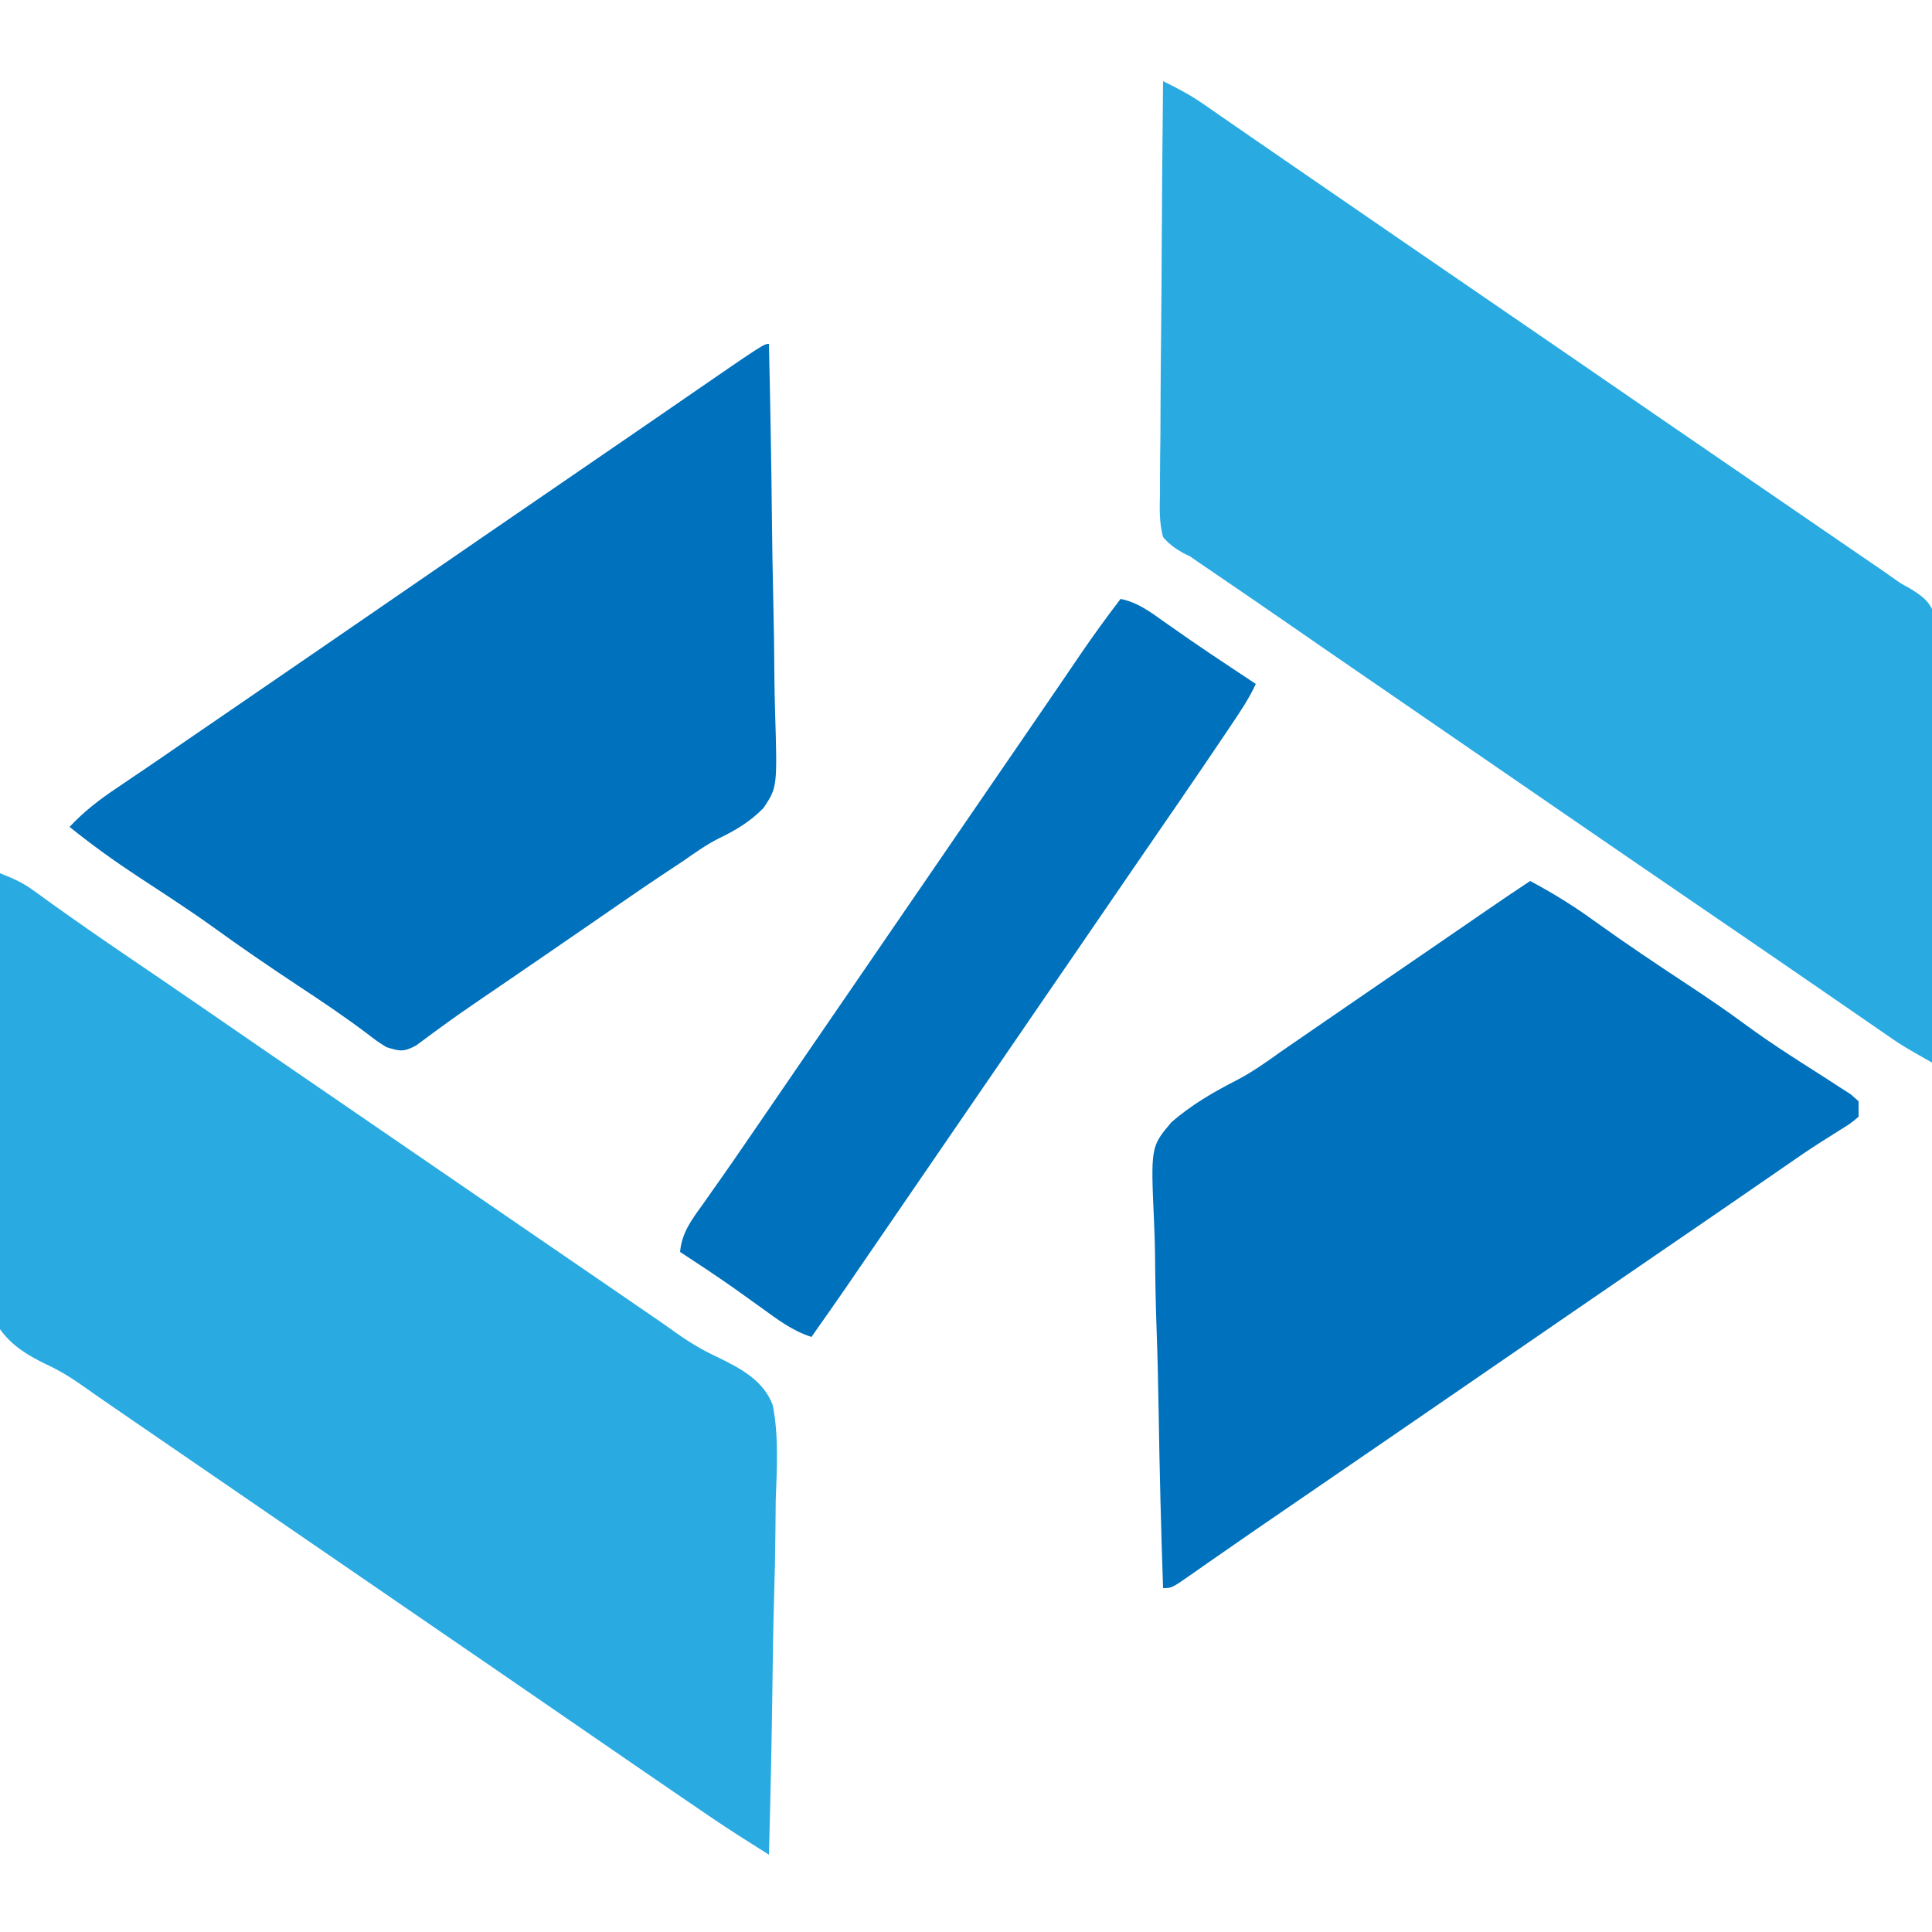
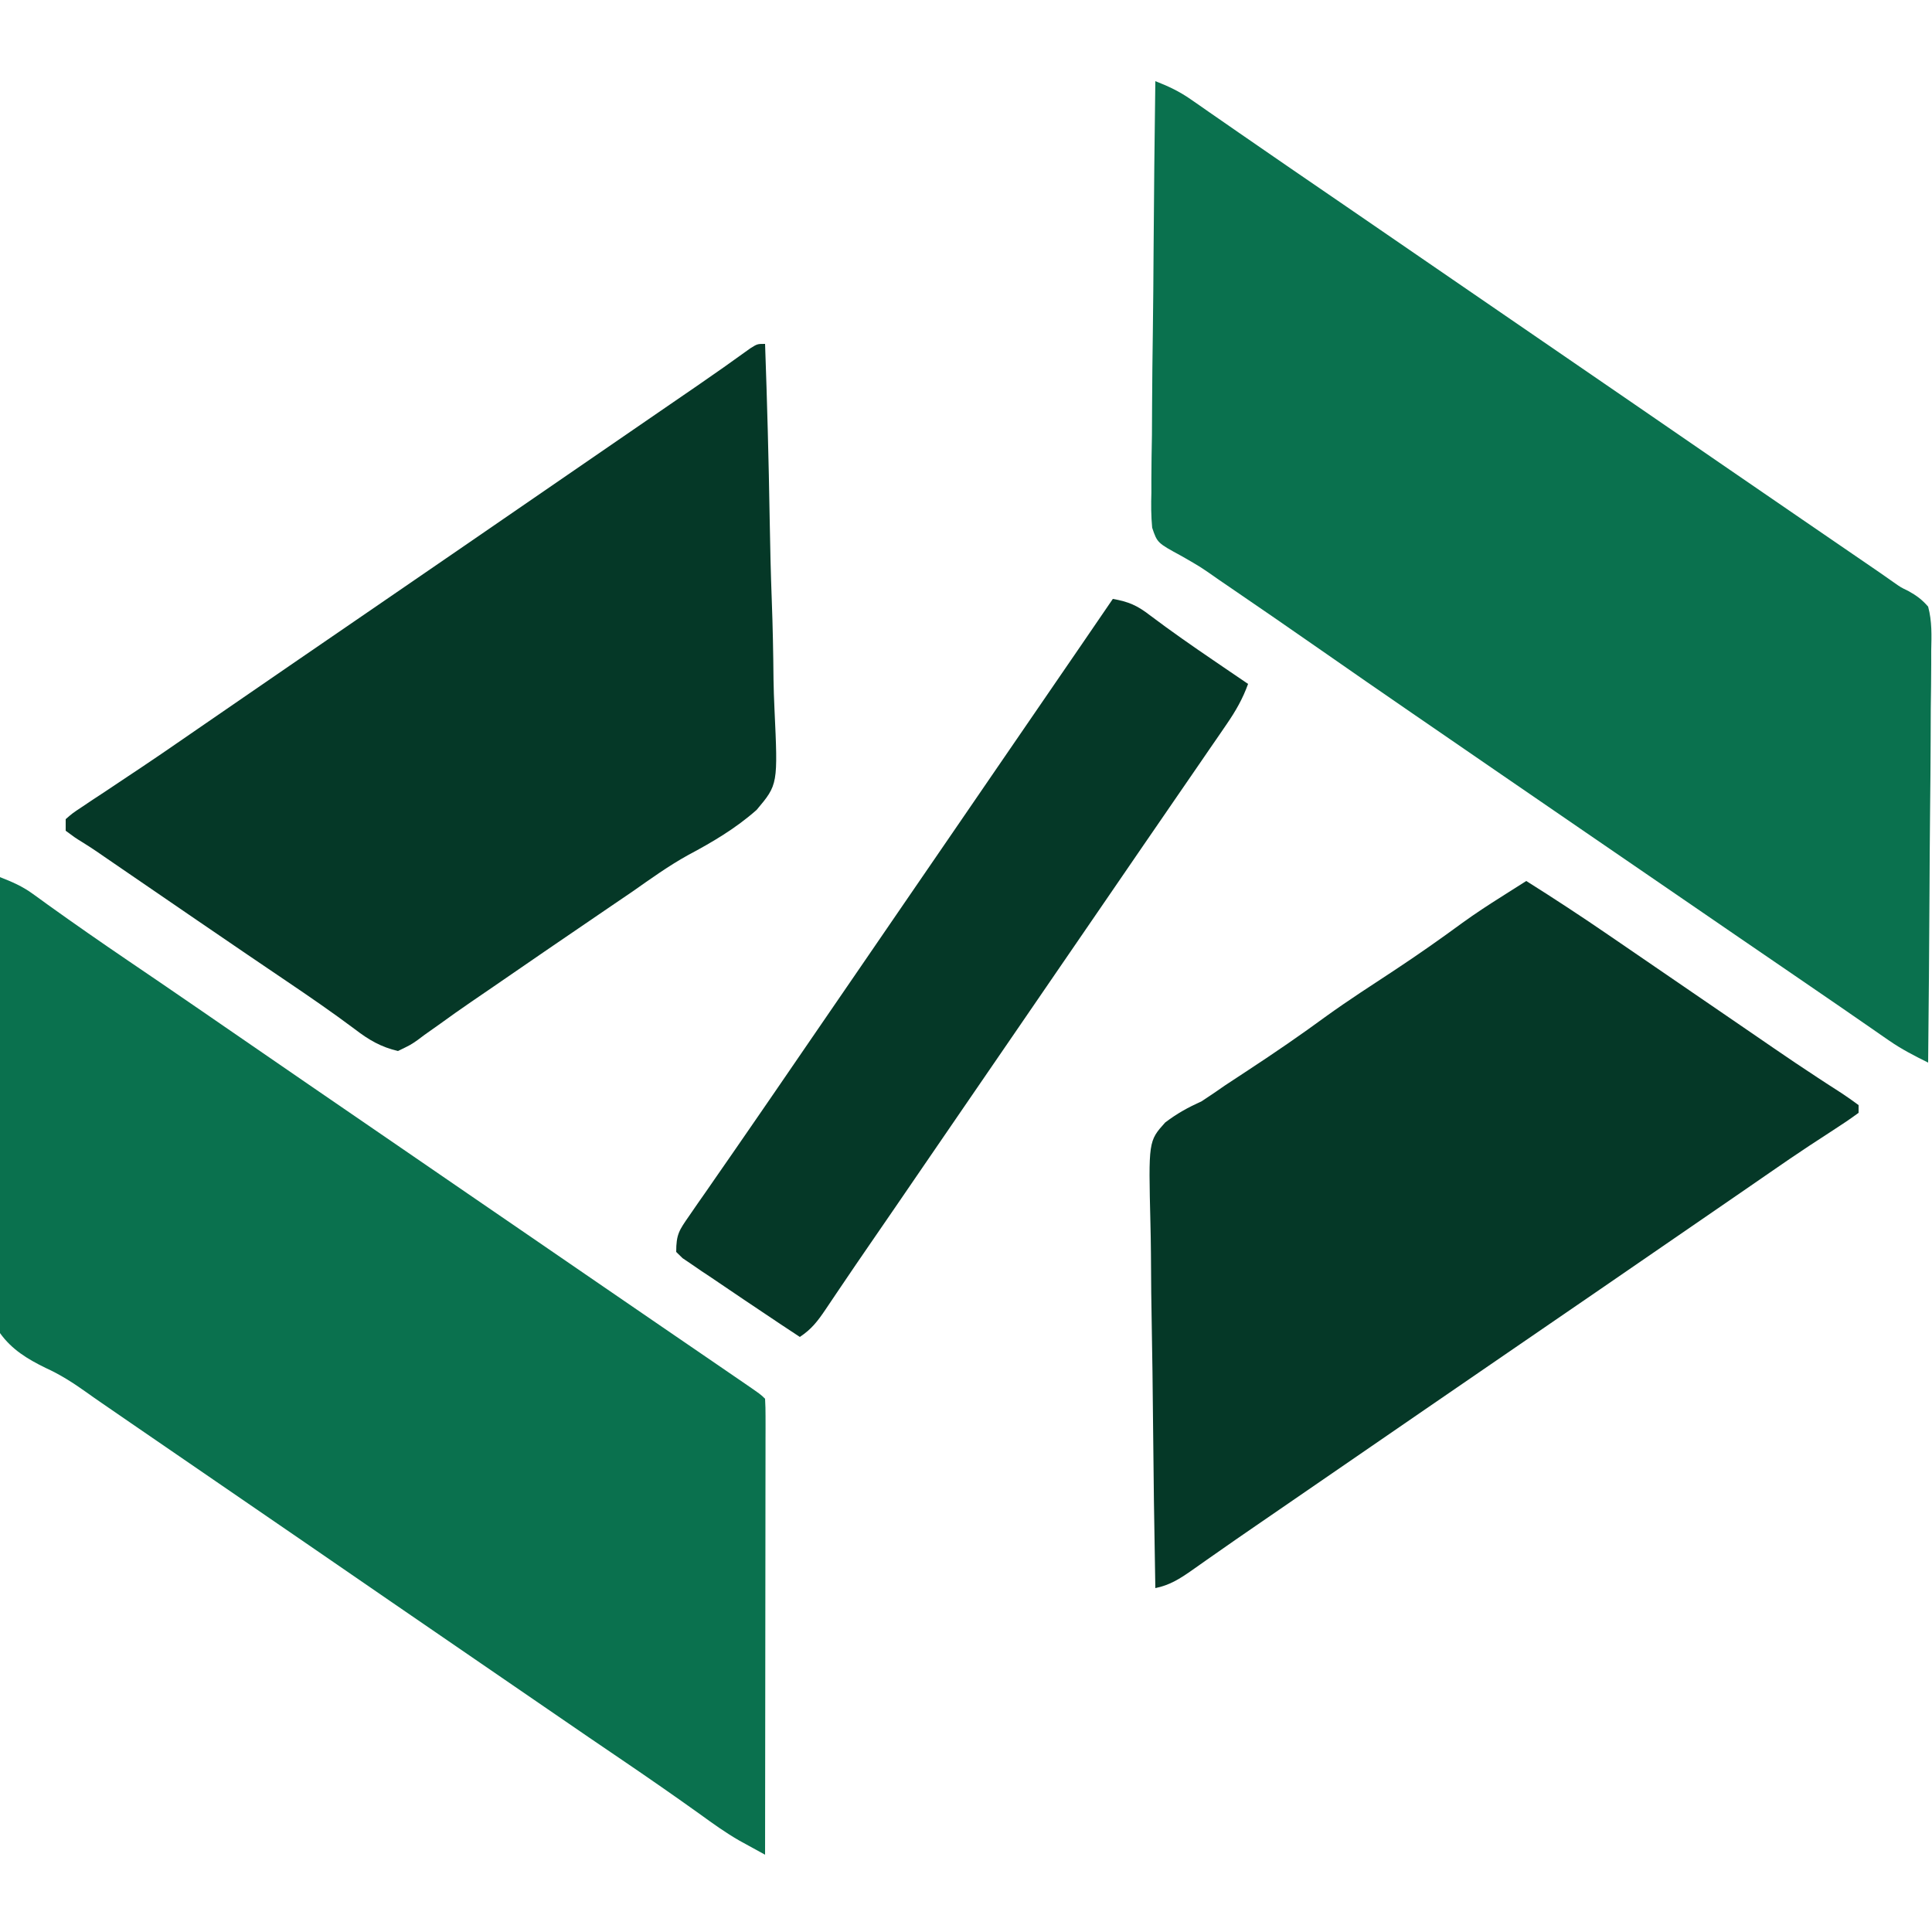
<svg xmlns="http://www.w3.org/2000/svg" version="1.1" width="500" height="500">
-   <path d="M0 0 C3.549 1.753 6.924 3.496 10.18 5.75 C10.935 6.27 11.691 6.791 12.469 7.327 C13.66 8.155 13.66 8.155 14.875 9 C16.129 9.865 16.129 9.865 17.407 10.748 C19.121 11.93 20.833 13.114 22.544 14.3 C25.436 16.302 28.334 18.293 31.233 20.283 C33.191 21.628 35.149 22.974 37.105 24.32 C41.07 27.048 45.035 29.774 49 32.5 C52.965 35.226 56.93 37.952 60.895 40.68 C68.09 45.63 75.291 50.57 82.5 55.5 C90.358 60.874 98.206 66.261 106.048 71.657 C109.365 73.939 112.683 76.219 116 78.5 C119.965 81.226 123.93 83.952 127.895 86.68 C135.09 91.63 142.291 96.57 149.5 101.5 C156.699 106.423 163.891 111.355 171.074 116.301 C173.802 118.178 176.535 120.05 179.27 121.918 C179.978 122.402 180.686 122.887 181.415 123.386 C182.75 124.299 184.086 125.211 185.423 126.122 C186.622 126.943 187.814 127.777 188.996 128.624 C190.974 130.027 190.974 130.027 193.081 131.162 C196.34 133.156 198.603 134.669 199.723 138.428 C199.986 141.484 199.99 144.447 199.908 147.513 C199.909 148.665 199.911 149.817 199.912 151.003 C199.906 154.803 199.844 158.599 199.781 162.398 C199.766 165.035 199.755 167.672 199.747 170.309 C199.722 176.536 199.657 182.761 199.576 188.987 C199.487 196.078 199.443 203.168 199.403 210.259 C199.319 224.84 199.178 239.42 199 254 C191.327 249.639 191.327 249.639 187.723 247.152 C186.594 246.377 186.594 246.377 185.443 245.586 C184.658 245.042 183.872 244.498 183.062 243.938 C182.229 243.364 181.396 242.79 180.537 242.199 C178.833 241.026 177.129 239.851 175.426 238.675 C172.594 236.72 169.759 234.77 166.922 232.821 C165.633 231.935 164.343 231.048 163.054 230.161 C154.714 224.424 146.356 218.714 138 213 C126.975 205.461 115.955 197.914 104.952 190.343 C101.635 188.061 98.317 185.781 95 183.5 C93.667 182.583 92.333 181.667 91 180.75 C90.34 180.296 89.68 179.843 89 179.375 C81.667 174.333 74.333 169.292 67 164.25 C66.01 163.569 66.01 163.569 64.999 162.875 C63.668 161.96 62.337 161.044 61.007 160.129 C57.636 157.812 54.266 155.495 50.895 153.18 C44.818 149.005 38.745 144.827 32.688 140.625 C26.383 136.254 20.049 131.924 13.71 127.604 C12.942 127.08 12.174 126.556 11.383 126.016 C10.706 125.554 10.03 125.093 9.333 124.618 C8.563 124.084 7.793 123.55 7 123 C6.429 122.719 5.857 122.438 5.269 122.149 C3.117 120.952 1.623 119.863 0 118 C-1.031 114.209 -0.885 110.507 -0.795 106.6 C-0.796 105.449 -0.797 104.297 -0.798 103.11 C-0.793 99.306 -0.738 95.503 -0.684 91.699 C-0.671 89.061 -0.661 86.422 -0.654 83.784 C-0.632 77.55 -0.574 71.318 -0.504 65.085 C-0.426 57.987 -0.387 50.889 -0.352 43.791 C-0.279 29.194 -0.156 14.597 0 0 Z " fill="#29ABE2" transform="translate(301,21)" />
-   <path d="M0 0 C3.078 1.201 5.758 2.349 8.434 4.293 C9.071 4.751 9.709 5.208 10.365 5.68 C11.391 6.426 11.391 6.426 12.438 7.188 C19.251 12.072 26.127 16.852 33.062 21.562 C34.941 22.84 36.82 24.117 38.699 25.395 C39.599 26.006 40.5 26.618 41.427 27.249 C45.084 29.738 48.731 32.242 52.375 34.75 C53.334 35.41 53.334 35.41 54.312 36.083 C55.578 36.954 56.844 37.826 58.11 38.698 C61.343 40.925 64.578 43.15 67.812 45.375 C68.465 45.824 69.118 46.273 69.791 46.735 C75.831 50.888 81.882 55.026 87.933 59.164 C93.609 63.045 99.277 66.938 104.941 70.836 C110.122 74.399 115.31 77.951 120.5 81.5 C126.987 85.936 133.467 90.381 139.941 94.836 C145.93 98.956 151.93 103.06 157.931 107.162 C161.669 109.717 165.403 112.275 169.129 114.848 C169.745 115.271 170.361 115.694 170.995 116.13 C172.289 117.026 173.576 117.933 174.853 118.854 C178.342 121.336 181.753 123.418 185.651 125.2 C191.597 128.115 197.576 131.181 200 137.682 C201.566 145.783 201.064 154.003 200.758 162.203 C200.724 164.854 200.698 167.505 200.681 170.156 C200.625 176.395 200.478 182.628 200.296 188.865 C200.094 195.972 199.996 203.079 199.906 210.188 C199.718 224.795 199.402 239.397 199 254 C197.277 252.909 195.555 251.816 193.833 250.724 C192.874 250.115 191.914 249.507 190.926 248.881 C186.328 245.925 181.82 242.842 177.312 239.75 C175.881 238.771 175.881 238.771 174.421 237.772 C171.613 235.85 168.806 233.926 166 232 C165.239 231.478 164.478 230.956 163.694 230.418 C159.761 227.719 155.831 225.016 151.903 222.311 C148.604 220.038 145.302 217.769 142 215.5 C138.035 212.774 134.07 210.048 130.105 207.32 C122.91 202.37 115.709 197.43 108.5 192.5 C99.343 186.238 90.2 179.955 81.062 173.666 C73.215 168.267 65.362 162.877 57.5 157.5 C49.642 152.126 41.794 146.739 33.952 141.343 C31.387 139.578 28.822 137.815 26.257 136.051 C24.937 135.144 23.624 134.228 22.325 133.292 C18.907 130.864 15.596 128.735 11.774 127.002 C7.11 124.714 3.067 122.283 0 118 C-2.89 109.486 -1.858 99.958 -1.562 91.113 C-1.533 88.483 -1.51 85.854 -1.494 83.224 C-1.444 77.031 -1.313 70.843 -1.152 64.653 C-0.973 57.599 -0.885 50.545 -0.805 43.489 C-0.638 28.99 -0.358 14.495 0 0 Z " fill="#29ABE2" transform="translate(0,226)" />
-   <path d="M0 0 C5.813 3.096 11.244 6.434 16.562 10.312 C24.694 16.153 32.999 21.711 41.362 27.216 C46.132 30.369 50.83 33.576 55.434 36.969 C59.32 39.826 63.272 42.523 67.324 45.141 C68.372 45.819 69.419 46.497 70.498 47.195 C72.662 48.589 74.831 49.974 77.006 51.352 C78.039 52.024 79.072 52.697 80.137 53.391 C81.072 53.989 82.008 54.588 82.971 55.204 C83.641 55.797 84.31 56.389 85 57 C85 58.32 85 59.64 85 61 C82.938 62.754 82.938 62.754 80 64.562 C78.902 65.259 77.803 65.955 76.672 66.672 C76.076 67.046 75.479 67.421 74.865 67.807 C71.604 69.893 68.432 72.108 65.25 74.312 C63.876 75.259 62.503 76.206 61.129 77.152 C60.443 77.625 59.758 78.098 59.051 78.585 C55.765 80.851 52.477 83.113 49.188 85.375 C48.536 85.823 47.884 86.272 47.212 86.734 C41.172 90.885 35.123 95.022 29.074 99.159 C22.025 103.98 14.987 108.816 7.952 113.657 C4.635 115.939 1.317 118.219 -2 120.5 C-3.333 121.417 -4.667 122.333 -6 123.25 C-8.667 125.083 -11.333 126.917 -14 128.75 C-14.66 129.204 -15.32 129.657 -15.999 130.125 C-17.335 131.043 -18.671 131.961 -20.007 132.879 C-23.303 135.146 -26.599 137.412 -29.895 139.68 C-37.897 145.185 -45.909 150.676 -53.926 156.159 C-59.018 159.642 -64.105 163.13 -69.188 166.625 C-69.826 167.063 -70.464 167.501 -71.122 167.952 C-74.584 170.331 -78.037 172.722 -81.48 175.129 C-82.216 175.641 -82.951 176.152 -83.708 176.679 C-85.125 177.665 -86.539 178.655 -87.95 179.649 C-92.775 183 -92.775 183 -95 183 C-95.516 167.876 -95.903 152.752 -96.14 137.621 C-96.253 130.593 -96.407 123.571 -96.66 116.547 C-96.904 109.757 -97.03 102.974 -97.087 96.181 C-97.128 93.599 -97.207 91.018 -97.326 88.439 C-98.198 68.797 -98.198 68.797 -92.871 62.472 C-87.648 57.901 -81.866 54.571 -75.704 51.431 C-71.779 49.354 -68.224 46.839 -64.625 44.25 C-63.344 43.365 -62.062 42.481 -60.777 41.602 C-60.155 41.173 -59.532 40.744 -58.89 40.302 C-48.97 33.47 -39.039 26.654 -29.096 19.856 C-23.139 15.783 -17.191 11.698 -11.25 7.602 C-7.522 5.034 -3.773 2.502 0 0 Z " fill="#0071BC" transform="translate(396,228)" />
-   <path d="M0 0 C0.351 15.194 0.615 30.388 0.777 45.586 C0.854 52.644 0.959 59.699 1.132 66.755 C1.298 73.57 1.384 80.382 1.423 87.199 C1.451 89.794 1.505 92.39 1.586 94.984 C2.179 114.743 2.179 114.743 -1.424 120.128 C-4.814 123.613 -8.656 125.905 -13.012 127.995 C-16.356 129.686 -19.369 131.861 -22.438 134 C-23.686 134.826 -24.936 135.651 -26.188 136.473 C-30.137 139.08 -34.041 141.751 -37.938 144.438 C-38.603 144.897 -39.269 145.356 -39.956 145.829 C-41.303 146.758 -42.65 147.688 -43.997 148.618 C-47.266 150.874 -50.539 153.125 -53.812 155.375 C-54.463 155.822 -55.113 156.269 -55.782 156.73 C-59.443 159.246 -63.107 161.758 -66.773 164.266 C-67.584 164.82 -68.394 165.374 -69.229 165.945 C-70.856 167.057 -72.484 168.166 -74.113 169.273 C-77.754 171.752 -81.37 174.249 -84.918 176.859 C-85.508 177.288 -86.098 177.716 -86.706 178.158 C-88.258 179.289 -89.797 180.437 -91.336 181.586 C-94.61 183.324 -95.518 183.066 -99 182 C-101.479 180.429 -101.479 180.429 -104.074 178.43 C-109.843 174.092 -115.786 170.094 -121.812 166.125 C-129.374 161.117 -136.83 156.029 -144.168 150.699 C-150.446 146.214 -156.938 142.026 -163.389 137.795 C-169.476 133.778 -175.322 129.58 -181 125 C-177.233 120.981 -173.259 117.927 -168.688 114.875 C-167.25 113.901 -165.812 112.927 -164.375 111.953 C-163.645 111.461 -162.916 110.97 -162.164 110.463 C-158.824 108.205 -155.507 105.914 -152.188 103.625 C-145.491 99.018 -138.783 94.429 -132.074 89.841 C-125.025 85.02 -117.987 80.184 -110.952 75.343 C-107.635 73.061 -104.317 70.781 -101 68.5 C-99.667 67.583 -98.333 66.667 -97 65.75 C-93 63 -93 63 -89 60.25 C-88.01 59.57 -88.01 59.57 -87.001 58.875 C-85.665 57.957 -84.329 57.039 -82.993 56.121 C-79.697 53.854 -76.401 51.588 -73.105 49.32 C-65.103 43.815 -57.091 38.324 -49.074 32.841 C-43.982 29.358 -38.895 25.87 -33.812 22.375 C-33.169 21.933 -32.526 21.49 -31.863 21.034 C-28.496 18.719 -25.13 16.401 -21.766 14.082 C-1.325 0 -1.325 0 0 0 Z " fill="#0071BC" transform="translate(199,89)" />
-   <path d="M0 0 C4.466 0.912 7.656 3.337 11.312 5.938 C12.735 6.933 14.158 7.928 15.582 8.922 C16.309 9.43 17.035 9.939 17.784 10.463 C21.324 12.918 24.91 15.305 28.5 17.688 C29.153 18.121 29.805 18.555 30.478 19.002 C31.985 20.002 33.492 21.001 35 22 C33.27 25.765 30.996 29.136 28.688 32.562 C28.252 33.212 27.817 33.861 27.369 34.53 C19.394 46.397 11.269 58.163 3.164 69.941 C-0.399 75.121 -3.951 80.31 -7.5 85.5 C-11.936 91.987 -16.381 98.467 -20.836 104.941 C-24.399 110.122 -27.951 115.31 -31.5 120.5 C-35.936 126.987 -40.381 133.467 -44.836 139.941 C-48.399 145.122 -51.951 150.31 -55.5 155.5 C-72.385 180.188 -72.385 180.188 -80 191 C-85.001 189.375 -88.856 186.429 -93.062 183.375 C-94.572 182.293 -96.082 181.212 -97.594 180.133 C-98.336 179.602 -99.079 179.071 -99.844 178.524 C-104.489 175.24 -109.242 172.117 -114 169 C-113.515 163.925 -111.011 160.705 -108.125 156.688 C-107.114 155.25 -106.104 153.813 -105.094 152.375 C-104.318 151.281 -104.318 151.281 -103.527 150.164 C-101.195 146.86 -98.911 143.524 -96.625 140.188 C-95.711 138.858 -94.797 137.529 -93.883 136.199 C-90.193 130.827 -86.515 125.447 -82.836 120.067 C-78.955 114.391 -75.062 108.723 -71.164 103.059 C-67.601 97.878 -64.049 92.69 -60.5 87.5 C-56.064 81.013 -51.619 74.533 -47.164 68.059 C-43.601 62.878 -40.049 57.69 -36.5 52.5 C-32.068 46.019 -27.629 39.543 -23.175 33.076 C-20.653 29.411 -18.14 25.74 -15.637 22.062 C-15.063 21.221 -14.489 20.379 -13.898 19.512 C-12.794 17.89 -11.691 16.268 -10.59 14.645 C-7.191 9.659 -3.663 4.795 0 0 Z " fill="#0071BC" transform="translate(290,155)" />
+   <path d="M0 0 C3.318 1.29 6.156 2.619 9.082 4.652 C10.22 5.437 10.22 5.437 11.381 6.238 C12.183 6.799 12.986 7.36 13.812 7.938 C14.655 8.52 15.497 9.103 16.365 9.703 C18.092 10.898 19.817 12.094 21.542 13.292 C25.019 15.708 28.509 18.104 32 20.5 C33.302 21.396 34.604 22.292 35.906 23.188 C40.432 26.299 44.966 29.4 49.5 32.5 C58.657 38.762 67.8 45.045 76.938 51.334 C84.785 56.733 92.638 62.123 100.5 67.5 C108.358 72.874 116.206 78.261 124.048 83.657 C127.365 85.939 130.683 88.219 134 90.5 C137.965 93.226 141.93 95.952 145.895 98.68 C153.09 103.63 160.291 108.57 167.5 113.5 C173.586 117.663 179.671 121.827 185.75 126 C186.381 126.432 187.012 126.865 187.662 127.311 C188.824 128.109 189.98 128.917 191.127 129.738 C192.95 131.023 192.95 131.023 194.847 131.931 C196.962 133.101 198.416 134.162 200 136 C201.026 139.792 200.885 143.492 200.795 147.4 C200.796 148.551 200.797 149.703 200.798 150.89 C200.793 154.694 200.738 158.497 200.684 162.301 C200.671 164.939 200.661 167.578 200.654 170.216 C200.632 176.45 200.574 182.682 200.504 188.915 C200.426 196.013 200.387 203.111 200.352 210.209 C200.279 224.806 200.156 239.403 200 254 C196.492 252.266 193.144 250.551 189.926 248.32 C188.816 247.556 188.816 247.556 187.684 246.775 C186.901 246.231 186.119 245.686 185.312 245.125 C183.611 243.95 181.909 242.776 180.207 241.602 C178.909 240.703 178.909 240.703 177.584 239.786 C173.566 237.009 169.533 234.255 165.5 231.5 C163.92 230.419 162.341 229.339 160.762 228.258 C157.556 226.065 154.351 223.872 151.145 221.68 C143.109 216.184 135.078 210.682 127.058 205.164 C121.878 201.6 116.69 198.049 111.5 194.5 C103.642 189.126 95.794 183.739 87.952 178.343 C85.304 176.521 82.656 174.701 80.008 172.881 C78.667 171.958 77.325 171.036 75.984 170.114 C72.739 167.882 69.494 165.652 66.246 163.426 C58.433 158.066 50.648 152.668 42.875 147.25 C34.985 141.752 27.071 136.292 19.125 130.875 C18.241 130.272 17.356 129.669 16.445 129.048 C11.761 125.755 11.761 125.755 6.806 122.916 C0.503 119.491 0.503 119.491 -0.82 115.568 C-1.11 112.508 -1.114 109.56 -1.022 106.487 C-1.023 105.335 -1.024 104.183 -1.026 102.997 C-1.019 99.197 -0.949 95.401 -0.879 91.602 C-0.862 88.965 -0.849 86.328 -0.84 83.691 C-0.812 77.464 -0.739 71.239 -0.648 65.013 C-0.547 57.922 -0.498 50.832 -0.453 43.741 C-0.359 29.16 -0.201 14.58 0 0 Z " fill="#0A714E" transform="translate(299,21)" />
+   <path d="M0 0 C3.078 1.201 5.758 2.349 8.434 4.293 C9.071 4.751 9.709 5.208 10.365 5.68 C11.391 6.426 11.391 6.426 12.438 7.188 C19.251 12.072 26.127 16.852 33.062 21.562 C34.941 22.84 36.82 24.117 38.699 25.395 C39.599 26.006 40.5 26.618 41.427 27.249 C45.084 29.738 48.731 32.242 52.375 34.75 C53.33 35.408 53.33 35.408 54.305 36.078 C55.569 36.949 56.833 37.819 58.097 38.689 C61.396 40.962 64.698 43.231 68 45.5 C71.965 48.226 75.93 50.952 79.895 53.68 C87.899 59.187 95.913 64.68 103.933 70.164 C109.609 74.045 115.277 77.938 120.941 81.836 C126.122 85.399 131.31 88.951 136.5 92.5 C142.987 96.936 149.467 101.381 155.941 105.836 C161.122 109.399 166.31 112.951 171.5 116.5 C174.667 118.666 177.833 120.833 181 123 C181.787 123.538 182.573 124.076 183.384 124.631 C185.632 126.169 187.878 127.709 190.125 129.25 C190.806 129.716 191.488 130.182 192.189 130.662 C196.885 133.885 196.885 133.885 198 135 C198.096 136.531 198.122 138.066 198.12 139.6 C198.122 141.091 198.122 141.091 198.124 142.613 C198.121 143.713 198.117 144.812 198.114 145.946 C198.114 147.097 198.114 148.248 198.114 149.434 C198.113 153.259 198.105 157.085 198.098 160.91 C198.096 163.554 198.094 166.198 198.093 168.843 C198.09 175.104 198.082 181.366 198.072 187.627 C198.061 194.754 198.055 201.881 198.05 209.008 C198.04 223.672 198.022 238.336 198 253 C196.578 252.223 195.158 251.443 193.739 250.662 C192.553 250.011 192.553 250.011 191.342 249.346 C187.832 247.329 184.585 245.002 181.312 242.625 C174.581 237.805 167.786 233.09 160.938 228.438 C159.998 227.799 159.059 227.161 158.092 226.503 C156.248 225.249 154.404 223.996 152.56 222.743 C148.969 220.298 145.39 217.839 141.812 215.375 C136.049 211.406 130.277 207.45 124.5 203.5 C116.642 198.127 108.794 192.739 100.952 187.343 C97.635 185.061 94.317 182.781 91 180.5 C87.035 177.774 83.07 175.048 79.105 172.32 C71.91 167.37 64.709 162.43 57.5 157.5 C49.642 152.126 41.794 146.739 33.952 141.343 C31.387 139.578 28.822 137.815 26.257 136.051 C24.937 135.144 23.624 134.228 22.325 133.292 C18.907 130.864 15.596 128.735 11.774 127.002 C7.11 124.714 3.067 122.283 0 118 C-2.89 109.486 -1.858 99.958 -1.562 91.113 C-1.533 88.483 -1.51 85.854 -1.494 83.224 C-1.444 77.031 -1.313 70.843 -1.152 64.653 C-0.973 57.599 -0.885 50.545 -0.805 43.489 C-0.638 28.99 -0.358 14.495 0 0 Z " fill="#0A714E" transform="translate(0,227)" />
+   <path d="M0 0 C7.267 4.569 14.423 9.268 21.5 14.125 C22.449 14.774 23.397 15.423 24.374 16.091 C26.317 17.421 28.26 18.751 30.202 20.082 C32.793 21.858 35.387 23.633 37.98 25.406 C44.283 29.716 50.584 34.028 56.879 38.348 C58.503 39.461 60.126 40.574 61.75 41.688 C62.531 42.224 63.311 42.76 64.115 43.312 C67.895 45.903 71.69 48.464 75.527 50.969 C76.231 51.429 76.934 51.89 77.659 52.365 C78.98 53.226 80.305 54.082 81.634 54.93 C83.124 55.903 84.568 56.945 86 58 C86 58.66 86 59.32 86 60 C83.864 61.568 81.729 63.013 79.5 64.438 C78.113 65.343 76.726 66.249 75.34 67.156 C74.62 67.625 73.901 68.095 73.16 68.578 C69.76 70.816 66.411 73.124 63.062 75.438 C62.4 75.894 61.737 76.351 61.055 76.822 C59.708 77.751 58.362 78.68 57.016 79.609 C53.681 81.91 50.34 84.205 47 86.5 C45.667 87.417 44.333 88.333 43 89.25 C40.333 91.083 37.667 92.917 35 94.75 C34.34 95.204 33.68 95.657 33.001 96.125 C31.665 97.043 30.329 97.961 28.993 98.879 C25.697 101.146 22.401 103.412 19.105 105.68 C11.103 111.185 3.091 116.676 -4.926 122.159 C-11.975 126.98 -19.013 131.816 -26.048 136.657 C-29.365 138.939 -32.683 141.219 -36 143.5 C-37.333 144.417 -38.667 145.333 -40 146.25 C-48 151.75 -56 157.25 -64 162.75 C-64.661 163.205 -65.322 163.659 -66.003 164.127 C-67.326 165.037 -68.65 165.945 -69.974 166.853 C-73.469 169.251 -76.953 171.665 -80.422 174.102 C-81.146 174.608 -81.871 175.113 -82.617 175.635 C-84.006 176.605 -85.392 177.58 -86.773 178.561 C-89.83 180.689 -92.353 182.252 -96 183 C-96.281 167.901 -96.492 152.802 -96.622 137.702 C-96.684 130.689 -96.768 123.678 -96.905 116.667 C-97.038 109.897 -97.107 103.13 -97.139 96.359 C-97.161 93.779 -97.204 91.199 -97.269 88.619 C-97.783 67.329 -97.783 67.329 -93.461 62.51 C-90.384 60.163 -87.514 58.593 -84 57 C-81.968 55.665 -79.953 54.302 -77.965 52.902 C-75.958 51.577 -73.949 50.255 -71.938 48.938 C-65.094 44.444 -58.377 39.85 -51.78 35.002 C-45.967 30.815 -39.944 26.937 -33.961 23 C-28.033 19.079 -22.241 15.024 -16.513 10.816 C-13.191 8.415 -9.781 6.183 -6.312 4 C-5.385 3.41 -5.385 3.41 -4.439 2.809 C-2.962 1.869 -1.481 0.934 0 0 Z " fill="#053827" transform="translate(395,228)" />
+   <path d="M0 0 C0.54 15.107 0.944 30.213 1.192 45.327 C1.31 52.347 1.47 59.361 1.735 66.378 C1.991 73.161 2.123 79.937 2.182 86.724 C2.224 89.302 2.307 91.88 2.432 94.455 C3.342 114.025 3.342 114.025 -2.186 120.6 C-7.601 125.394 -13.611 128.935 -19.973 132.321 C-24.97 135.093 -29.58 138.405 -34.25 141.688 C-36.068 142.929 -37.888 144.167 -39.711 145.402 C-44.772 148.843 -49.825 152.294 -54.875 155.75 C-55.652 156.282 -56.43 156.813 -57.23 157.361 C-61.577 160.336 -65.917 163.319 -70.251 166.311 C-72.208 167.658 -74.17 168.997 -76.133 170.336 C-78.825 172.176 -81.477 174.062 -84.117 175.977 C-85.453 176.922 -86.789 177.867 -88.125 178.812 C-88.729 179.264 -89.332 179.715 -89.954 180.18 C-91.695 181.395 -91.695 181.395 -95 183 C-99.432 181.965 -102.539 180.132 -106.125 177.387 C-111.965 173.01 -117.953 168.897 -124 164.812 C-125.656 163.69 -127.313 162.567 -128.969 161.445 C-130.615 160.329 -132.261 159.213 -133.907 158.098 C-138.238 155.16 -142.558 152.207 -146.875 149.25 C-147.625 148.736 -148.376 148.222 -149.149 147.693 C-151.433 146.129 -153.717 144.564 -156 143 C-159.437 140.645 -162.875 138.291 -166.312 135.938 C-167.095 135.401 -167.878 134.864 -168.685 134.312 C-169.794 133.552 -169.794 133.552 -170.926 132.777 C-171.62 132.299 -172.314 131.821 -173.03 131.328 C-174.294 130.476 -175.574 129.647 -176.873 128.848 C-178.543 127.816 -178.543 127.816 -181 126 C-181 125.01 -181 124.02 -181 123 C-179.234 121.457 -179.234 121.457 -176.75 119.812 C-175.839 119.202 -174.929 118.591 -173.991 117.962 C-173.004 117.314 -172.017 116.667 -171 116 C-168.966 114.641 -166.932 113.282 -164.898 111.922 C-163.388 110.919 -163.388 110.919 -161.847 109.896 C-158.079 107.386 -154.349 104.825 -150.625 102.25 C-149.347 101.37 -148.068 100.489 -146.789 99.609 C-146.167 99.181 -145.544 98.752 -144.903 98.311 C-141.604 96.038 -138.302 93.769 -135 91.5 C-131.035 88.774 -127.07 86.048 -123.105 83.32 C-115.103 77.815 -107.091 72.324 -99.074 66.841 C-92.025 62.02 -84.987 57.184 -77.952 52.343 C-74.635 50.061 -71.317 47.781 -68 45.5 C-66.667 44.583 -65.333 43.667 -64 42.75 C-40 26.25 -40 26.25 -37.999 24.874 C-36.67 23.961 -35.342 23.047 -34.013 22.134 C-30.606 19.791 -27.198 17.449 -23.789 15.109 C-23.097 14.634 -22.405 14.159 -21.692 13.669 C-20.331 12.735 -18.97 11.801 -17.609 10.868 C-12.971 7.684 -8.378 4.443 -3.82 1.145 C-2 0 -2 0 0 0 Z " fill="#053827" transform="translate(198,89)" />
+   <path d="M0 0 C4.082 0.714 6.333 1.698 9.625 4.25 C15.039 8.331 20.583 12.185 26.188 16 C27.481 16.882 27.481 16.882 28.801 17.782 C30.867 19.19 32.933 20.595 35 22 C33.606 25.868 31.798 29.01 29.473 32.395 C28.769 33.424 28.064 34.454 27.339 35.515 C26.58 36.614 25.821 37.713 25.062 38.812 C24.284 39.948 23.505 41.083 22.728 42.219 C20.49 45.483 18.245 48.742 16 52 C14.962 53.511 13.924 55.023 12.887 56.535 C11.151 59.064 9.412 61.591 7.672 64.117 C4.604 68.571 1.552 73.036 -1.5 77.5 C-5.936 83.987 -10.381 90.467 -14.836 96.941 C-18.399 102.122 -21.951 107.31 -25.5 112.5 C-29.936 118.987 -34.381 125.467 -38.836 131.941 C-42.399 137.122 -45.951 142.31 -49.5 147.5 C-53.977 154.047 -58.456 160.593 -62.959 167.122 C-65.332 170.563 -67.688 174.014 -70.023 177.48 C-70.521 178.216 -71.02 178.951 -71.533 179.708 C-72.488 181.119 -73.439 182.533 -74.385 183.95 C-76.421 186.947 -77.951 188.967 -81 191 C-84.308 188.835 -87.597 186.642 -90.875 184.431 C-92.425 183.387 -93.977 182.348 -95.531 181.312 C-98.281 179.472 -101.016 177.613 -103.75 175.75 C-104.656 175.148 -105.562 174.546 -106.495 173.925 C-107.337 173.347 -108.179 172.768 -109.047 172.172 C-109.808 171.657 -110.57 171.143 -111.354 170.612 C-111.898 170.08 -112.441 169.548 -113 169 C-113 164.416 -112.22 163.378 -109.668 159.703 C-108.957 158.67 -108.247 157.637 -107.515 156.573 C-106.739 155.465 -105.963 154.357 -105.188 153.25 C-104.399 152.11 -103.612 150.97 -102.825 149.83 C-101.266 147.571 -99.702 145.315 -98.132 143.063 C-95.918 139.882 -93.721 136.69 -91.531 133.493 C-90.247 131.621 -88.96 129.752 -87.672 127.883 C-84.604 123.429 -81.552 118.964 -78.5 114.5 C-74.064 108.013 -69.619 101.533 -65.164 95.059 C-61.601 89.878 -58.049 84.69 -54.5 79.5 C-50.064 73.013 -45.619 66.533 -41.164 60.059 C-37.601 54.878 -34.049 49.69 -30.5 44.5 C-26.072 38.025 -21.635 31.556 -17.188 25.094 C-11.442 16.741 -5.722 8.37 0 0 Z " fill="#053827" transform="translate(288,155)" />
</svg>
